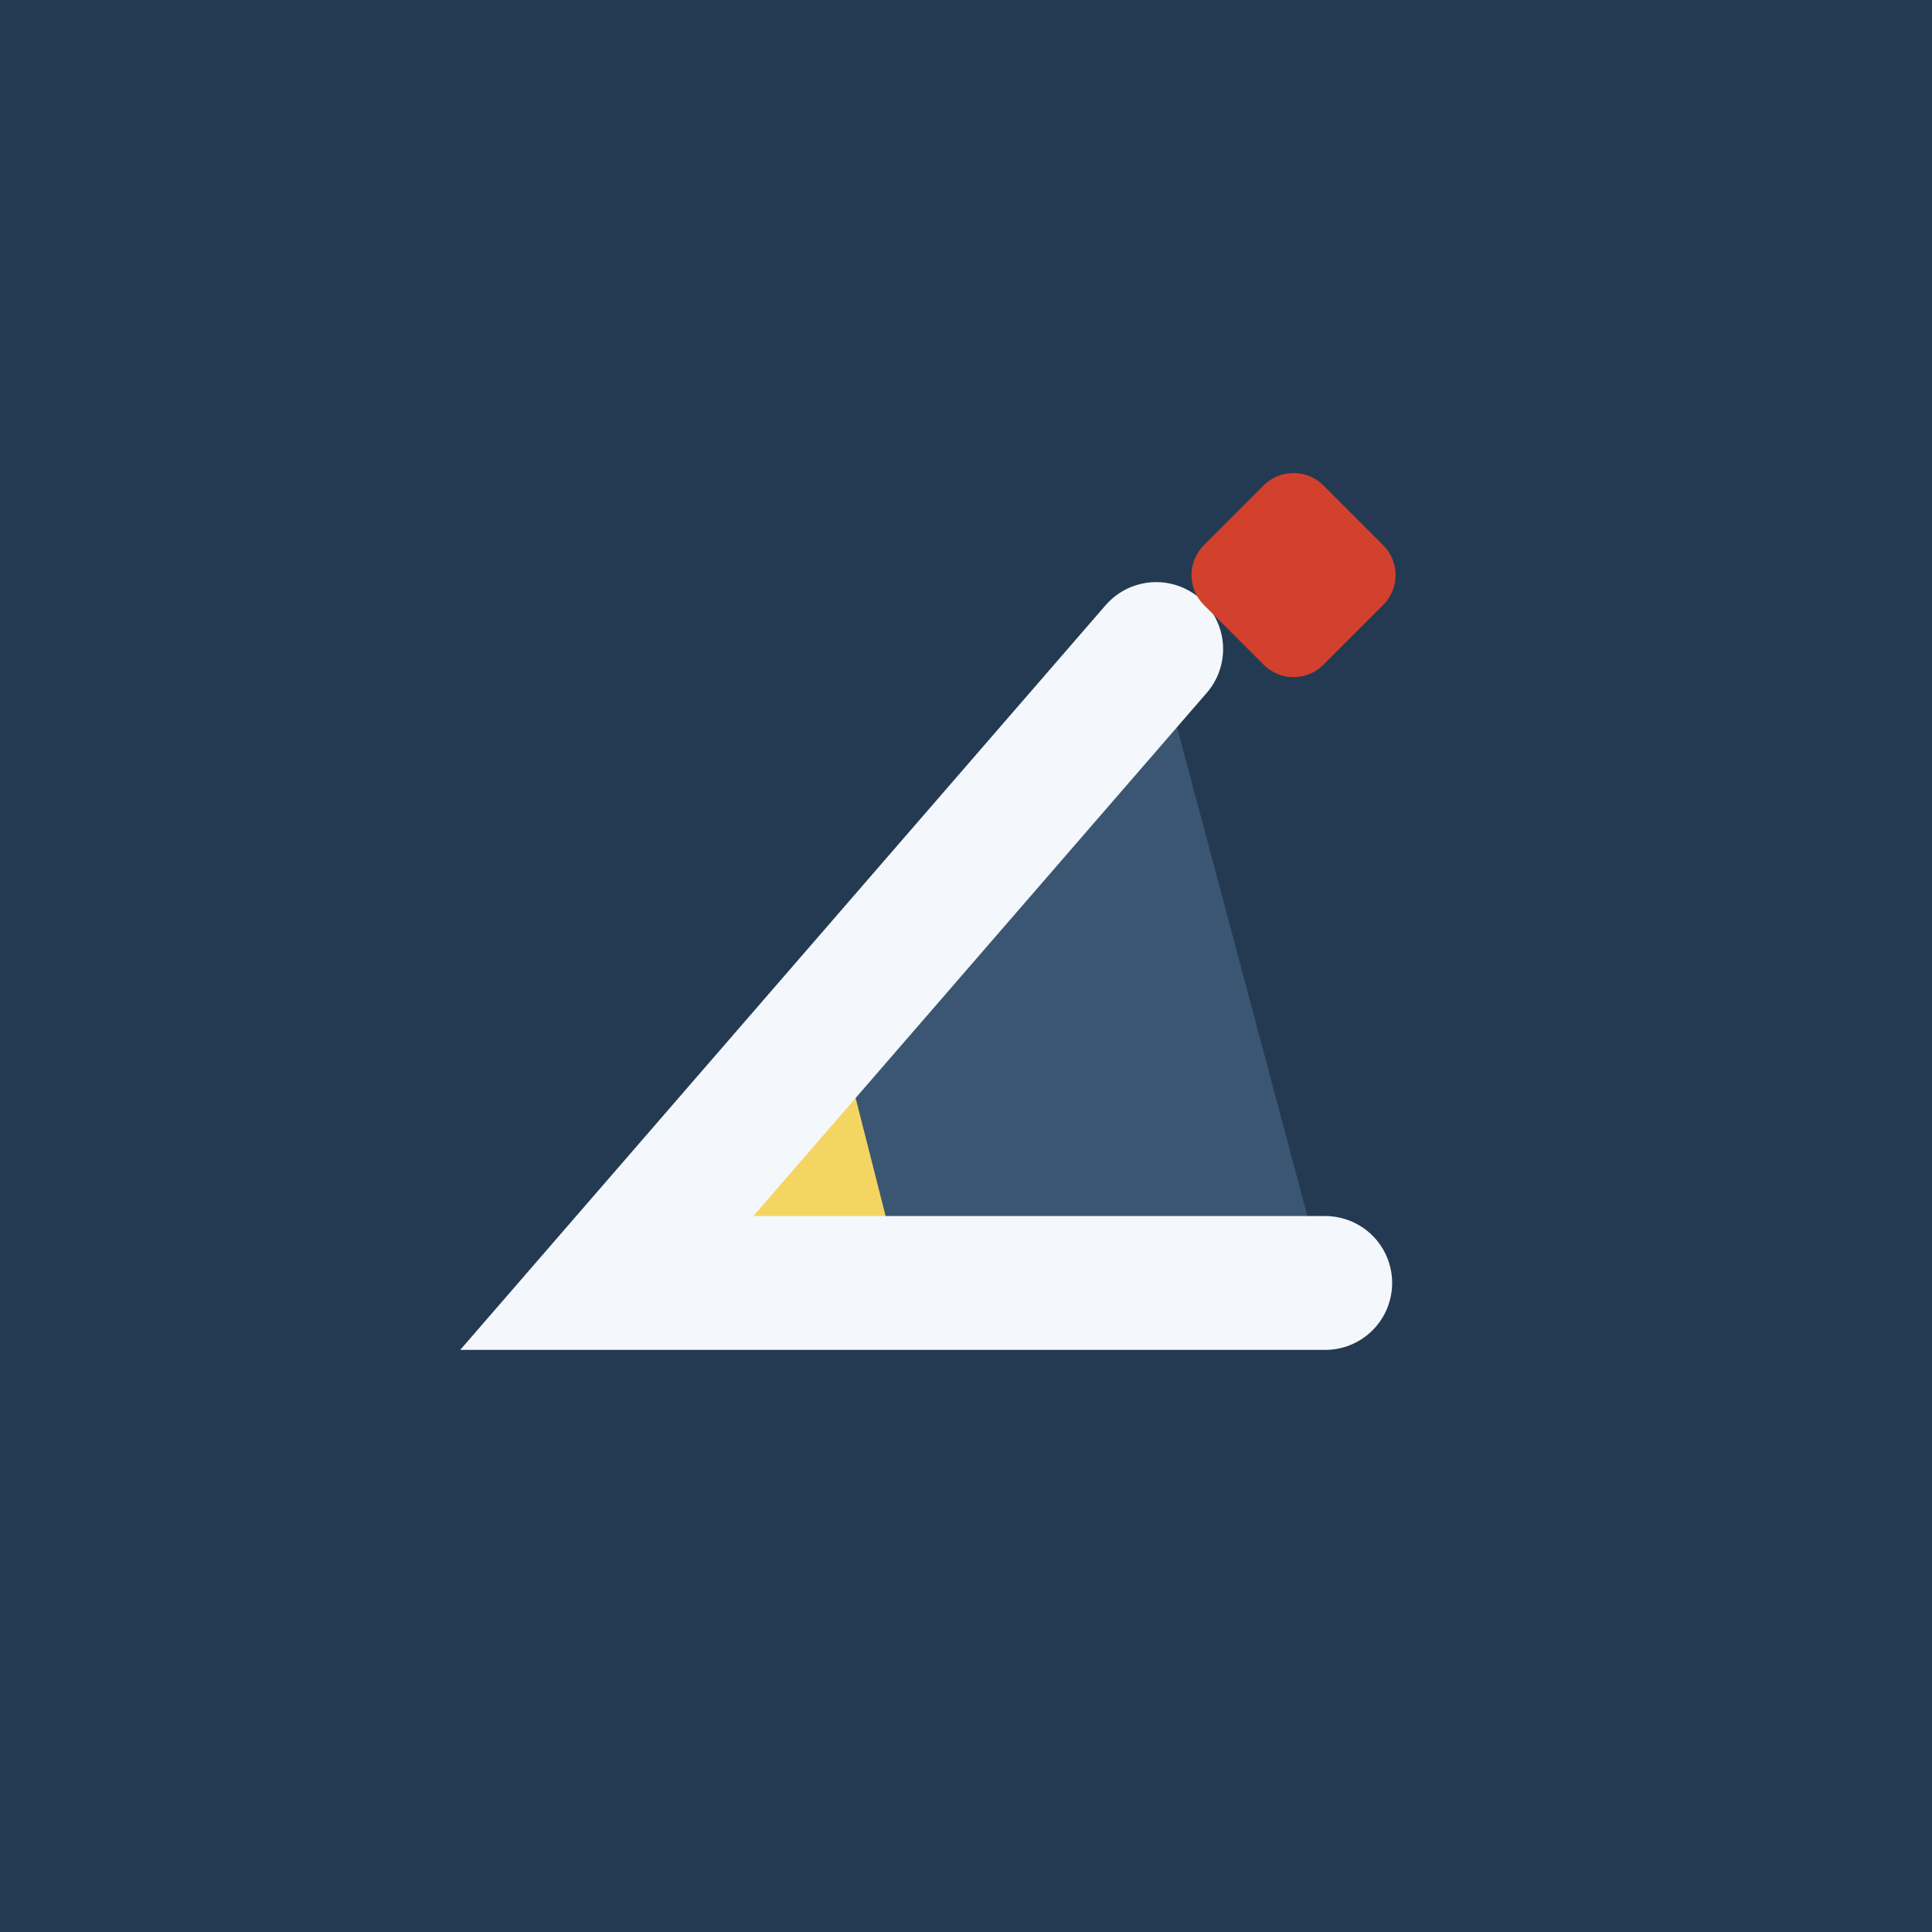
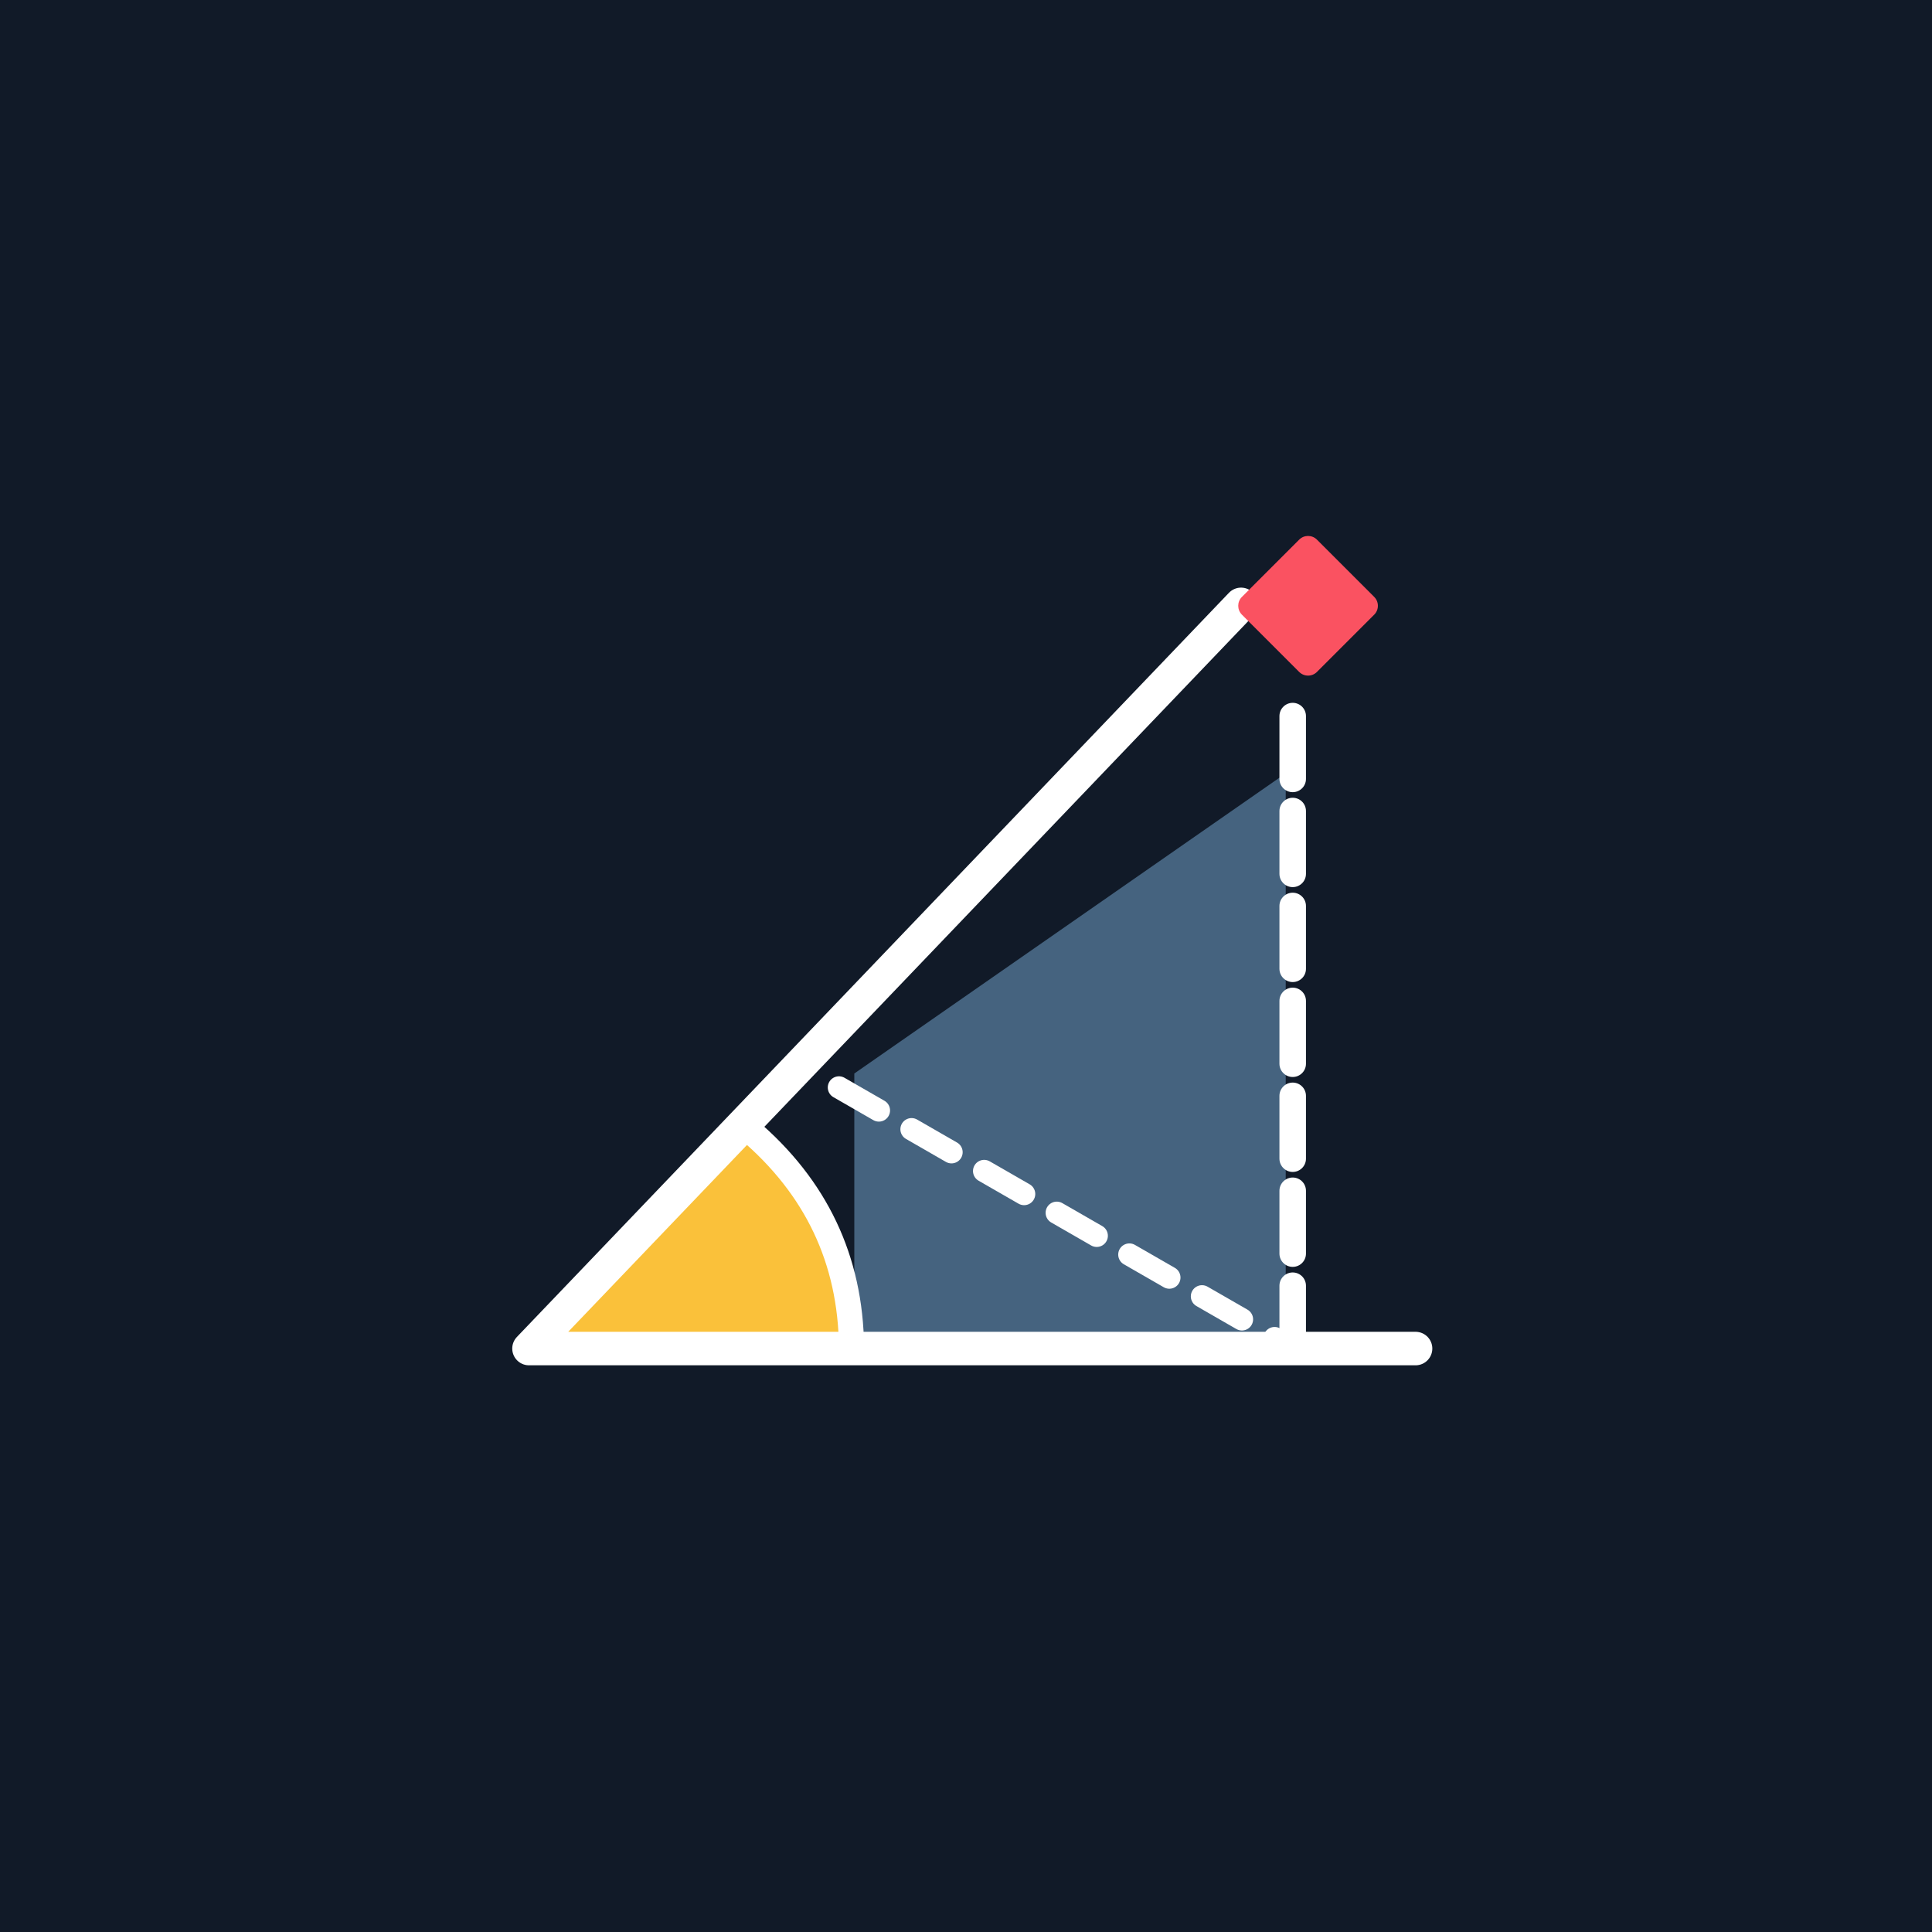
- <svg xmlns="http://www.w3.org/2000/svg" viewBox="0 0 192 192">
-   <rect width="192" height="192" fill="#243a52" />
-   <g transform="translate(96 96) scale(.7) translate(-96 -96)">
-     <path d="M45 141L123 51 147 141z" fill="#8fbbe3" opacity=".22" />
-     <path d="M45 141h42l-9.6-37.8z" fill="#f5d562" />
-     <path d="M123 51L45 141h102" fill="none" stroke="#f4f7fb" stroke-width="19" stroke-linecap="round" stroke-linejoin="miter" stroke-miterlimit="8" />
-     <rect x="130.5" y="28.5" width="24" height="24" rx="6" fill="#d2412e" transform="rotate(45 142.5 40.5)" />
+ <svg xmlns="http://www.w3.org/2000/svg" viewBox="0 0 1024 1024">
+   <rect width="1024" height="1024" fill="#111a28" />
+   <g transform="translate(512 512) scale(.74) translate(-512 -512)">
+     <path d="M432 589L741 374V784H432Z" fill="#6f9ec6" opacity=".55" />
+     <path d="M202 785L356 630Q430 695 429 785Z" fill="#fac13a" />
+     <path d="M199 786L709 253M199 786H834" stroke="#fff" stroke-width="24" fill="none" stroke-linecap="round" />
+     <path d="M746 333V786" stroke="#fff" stroke-width="19" stroke-dasharray="45 23" stroke-linecap="round" fill="none" />
+     <path d="M421 599L746 786" stroke="#fff" stroke-width="16" stroke-dasharray="33 27" stroke-linecap="round" fill="none" />
+     <path d="M356 629Q429 691 430 785" stroke="#fff" stroke-width="18" fill="none" stroke-linecap="round" />
+     <rect x="719" y="216" width="76" height="76" rx="9" fill="#fa5261" transform="rotate(45 757 254)" />
  </g>
</svg>
